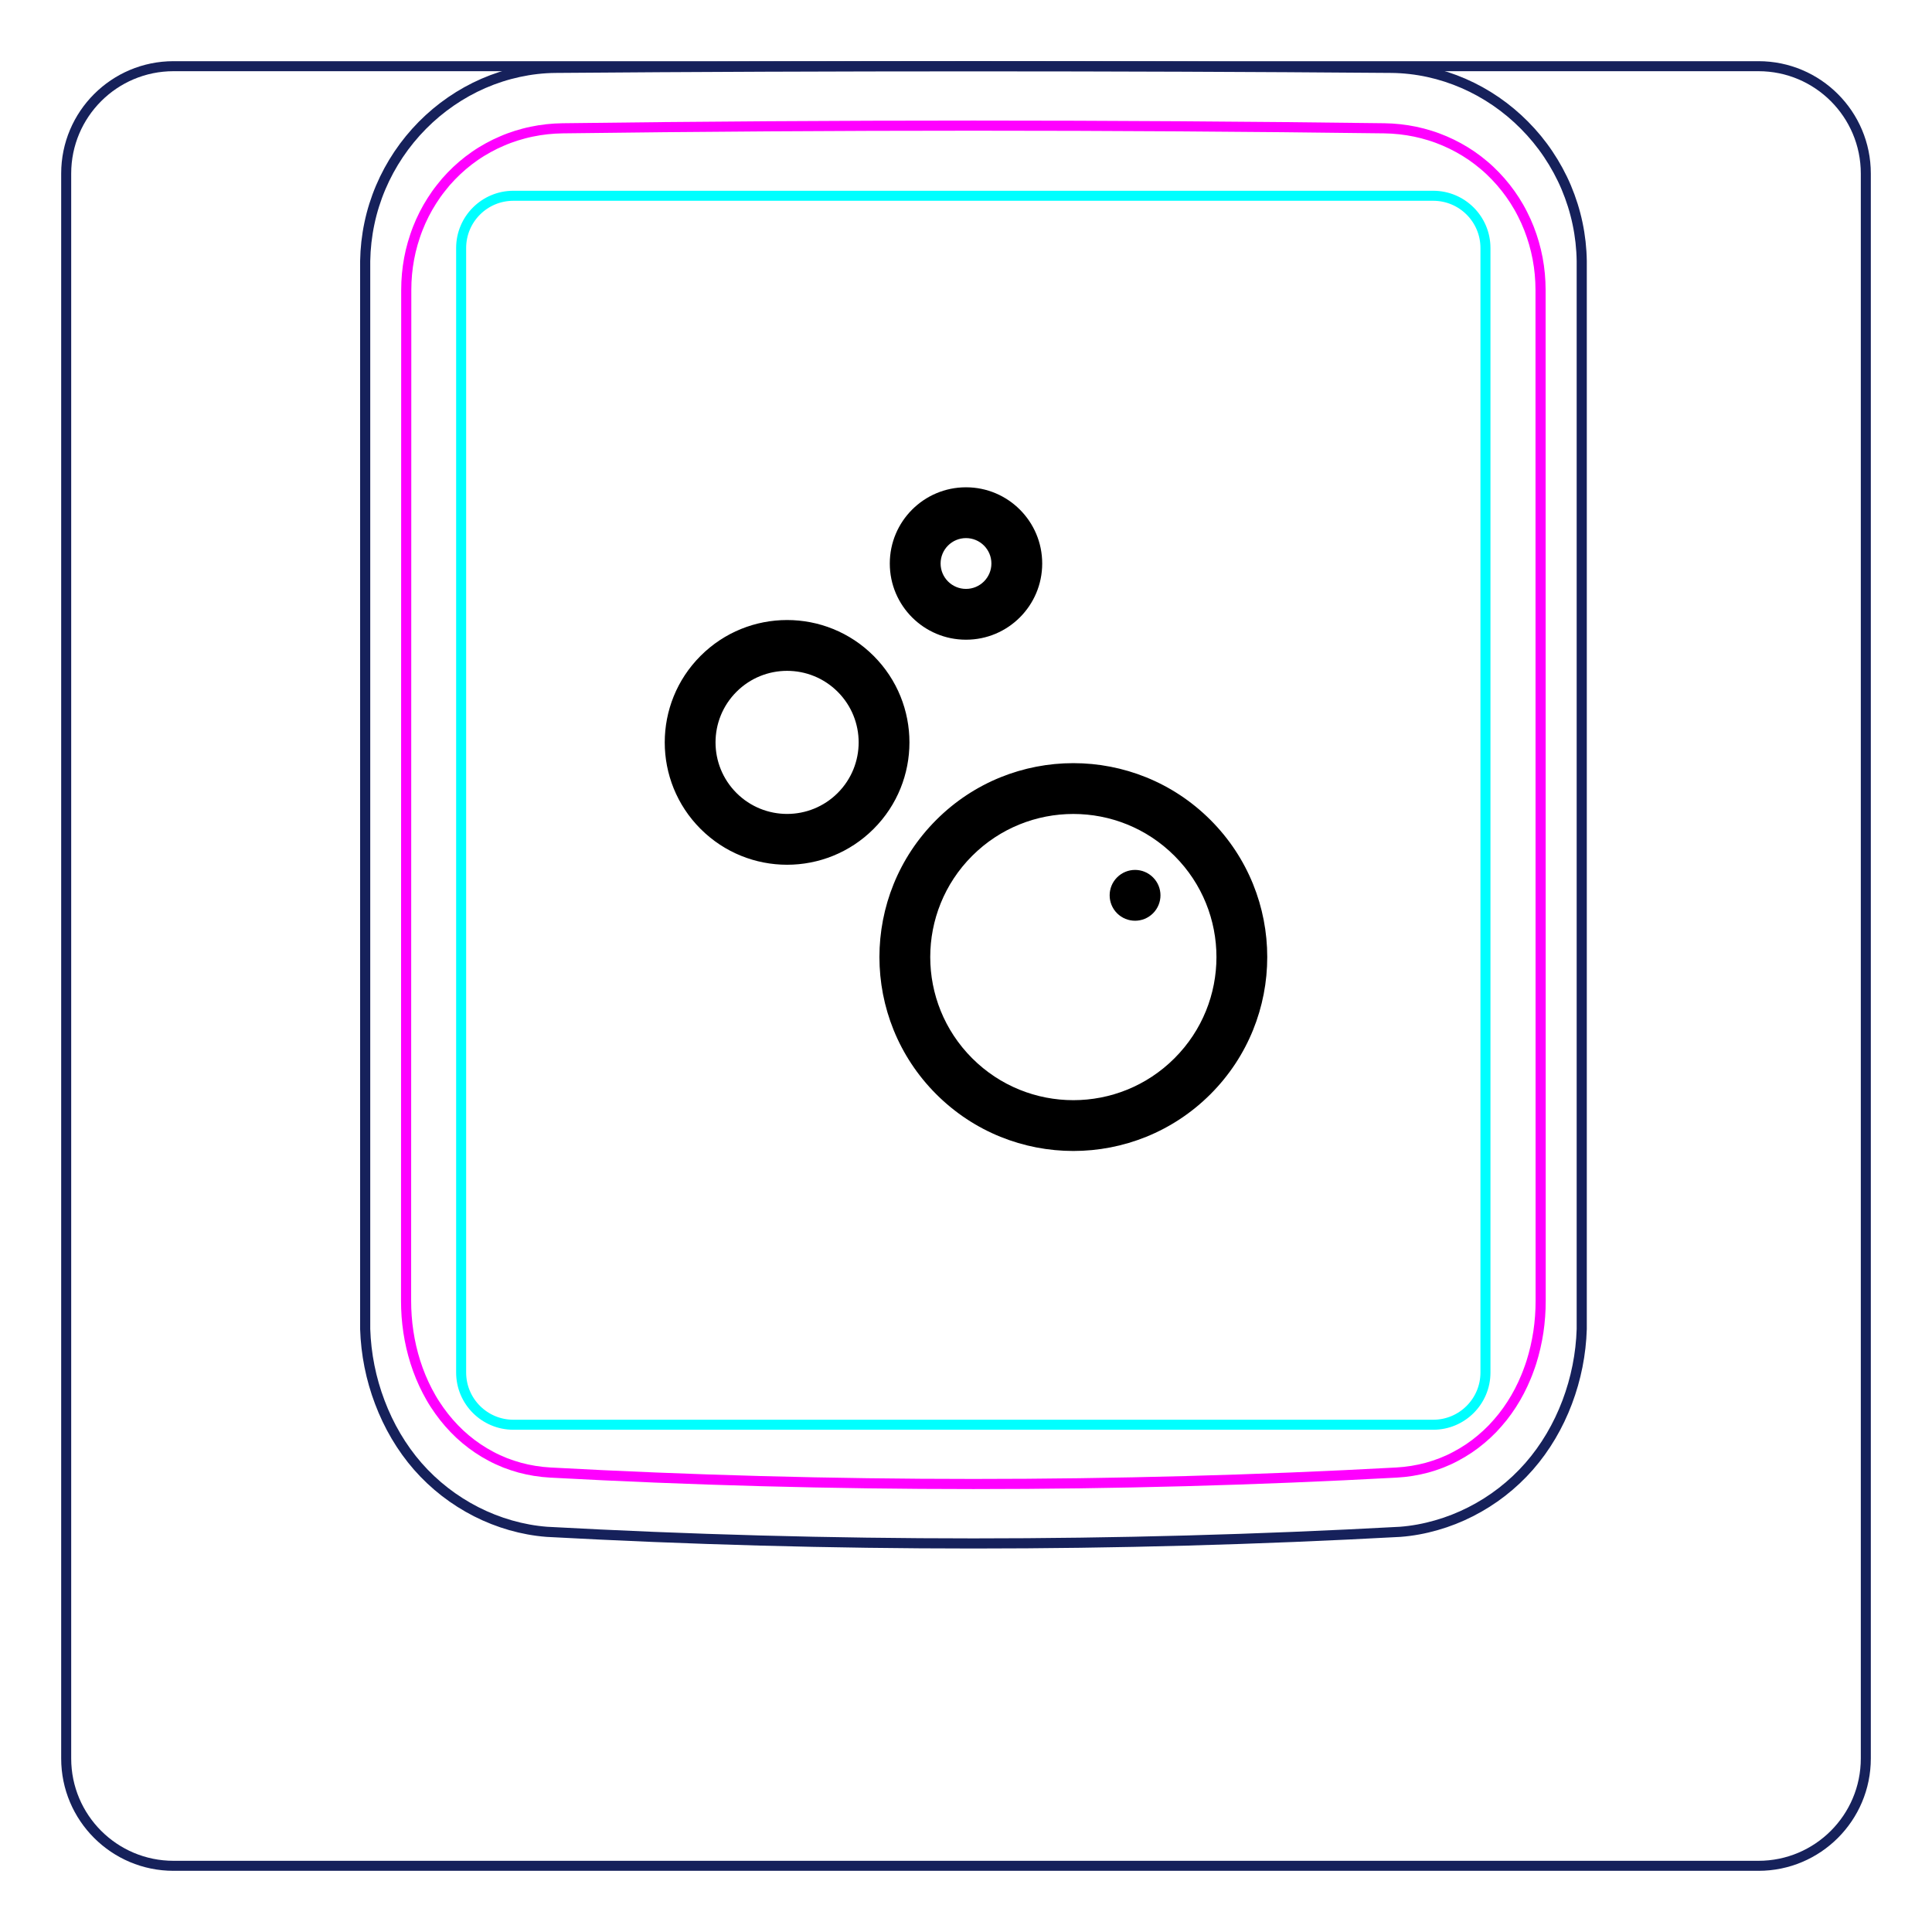
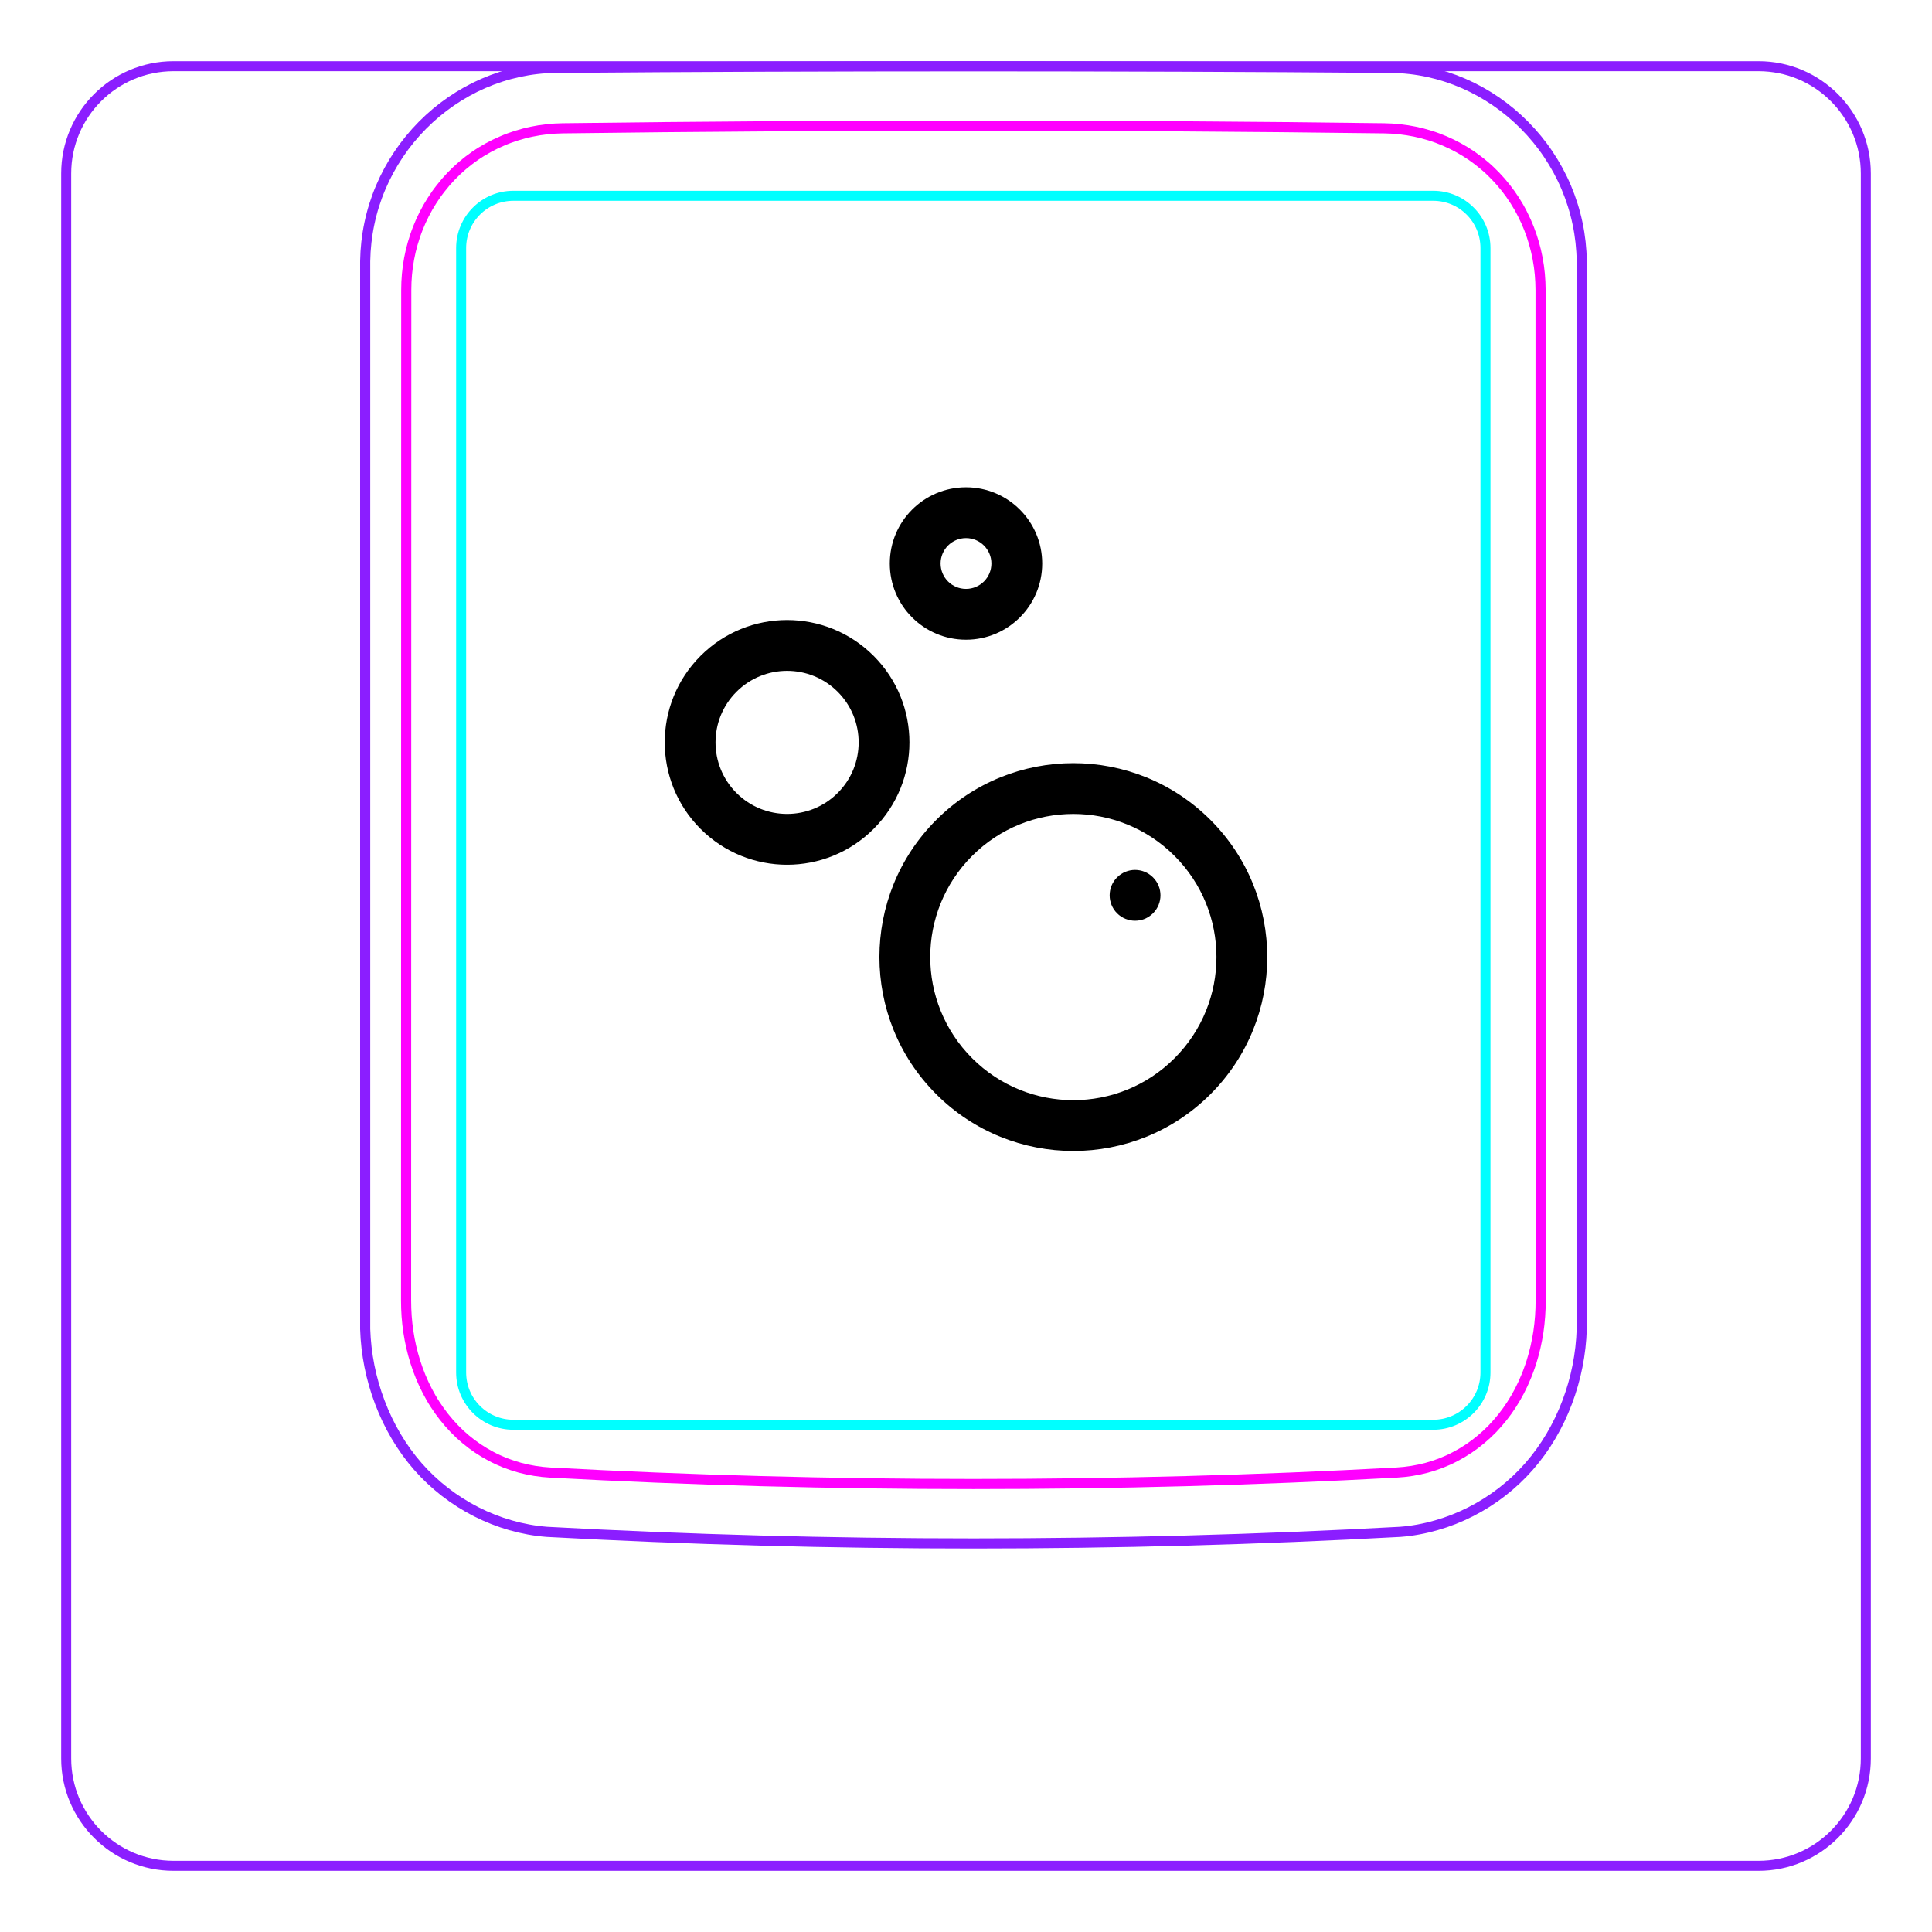
<svg xmlns="http://www.w3.org/2000/svg" width="54" height="54" viewBox="0 0 54 54" fill="none">
-   <rect x="1.85" y="1.85" width="50.3" height="50.3" rx="3" stroke="#16215B" stroke-width="0.28" />
-   <path d="M10.207 37.148V7.296C10.213 6.944 10.252 6.591 10.325 6.246C10.397 5.901 10.503 5.564 10.641 5.239C10.914 4.595 11.313 4.001 11.807 3.502C12.296 3.008 12.879 2.606 13.514 2.33C13.832 2.192 14.161 2.086 14.498 2.013C14.835 1.94 15.178 1.9 15.521 1.897C19.417 1.866 23.313 1.851 27.208 1.851C31.105 1.851 35 1.866 38.896 1.897C39.239 1.901 39.583 1.94 39.921 2.013C40.257 2.086 40.587 2.193 40.903 2.33C41.221 2.468 41.525 2.637 41.811 2.833C42.098 3.03 42.366 3.254 42.611 3.502C42.858 3.751 43.081 4.022 43.275 4.312C43.471 4.604 43.64 4.914 43.777 5.238C43.914 5.563 44.021 5.901 44.093 6.246C44.166 6.591 44.205 6.944 44.21 7.296C44.21 7.296 44.21 37.148 44.21 37.148C44.189 37.842 44.051 38.538 43.803 39.193C43.556 39.848 43.198 40.462 42.739 40.986C42.509 41.248 42.255 41.487 41.98 41.7C41.707 41.912 41.414 42.097 41.105 42.254C40.798 42.41 40.477 42.537 40.145 42.631C39.816 42.726 39.477 42.789 39.136 42.815C31.191 43.248 23.227 43.248 15.282 42.815C14.601 42.762 13.926 42.566 13.313 42.255C12.693 41.94 12.135 41.507 11.679 40.987C11.22 40.462 10.863 39.848 10.616 39.193C10.367 38.538 10.229 37.843 10.207 37.148Z" stroke="#16215B" stroke-width="0.283" stroke-miterlimit="10" />
+   <rect x="1.85" y="1.85" width="50.3" height="50.3" rx="3" stroke="#8B1EFF" stroke-width="0.28" />
+   <path d="M10.207 37.148V7.296C10.213 6.944 10.252 6.591 10.325 6.246C10.397 5.901 10.503 5.564 10.641 5.239C10.914 4.595 11.313 4.001 11.807 3.502C12.296 3.008 12.879 2.606 13.514 2.33C13.832 2.192 14.161 2.086 14.498 2.013C14.835 1.94 15.178 1.9 15.521 1.897C19.417 1.866 23.313 1.851 27.208 1.851C31.105 1.851 35 1.866 38.896 1.897C39.239 1.901 39.583 1.94 39.921 2.013C40.257 2.086 40.587 2.193 40.903 2.33C41.221 2.468 41.525 2.637 41.811 2.833C42.098 3.03 42.366 3.254 42.611 3.502C42.858 3.751 43.081 4.022 43.275 4.312C43.471 4.604 43.64 4.914 43.777 5.238C43.914 5.563 44.021 5.901 44.093 6.246C44.166 6.591 44.205 6.944 44.21 7.296C44.21 7.296 44.21 37.148 44.21 37.148C44.189 37.842 44.051 38.538 43.803 39.193C43.556 39.848 43.198 40.462 42.739 40.986C42.509 41.248 42.255 41.487 41.98 41.7C41.707 41.912 41.414 42.097 41.105 42.254C40.798 42.41 40.477 42.537 40.145 42.631C39.816 42.726 39.477 42.789 39.136 42.815C31.191 43.248 23.227 43.248 15.282 42.815C14.601 42.762 13.926 42.566 13.313 42.255C12.693 41.94 12.135 41.507 11.679 40.987C11.22 40.462 10.863 39.848 10.616 39.193C10.367 38.538 10.229 37.843 10.207 37.148Z" stroke="#8B1EFF" stroke-width="0.283" stroke-miterlimit="10" />
  <rect x="12.889" y="5.472" width="28.63" height="34.35" rx="1.46" stroke="#00FFFF" stroke-width="0.28" />
  <path d="M38.69 3.586C31.076 3.487 23.339 3.487 15.724 3.586C15.432 3.59 15.143 3.621 14.858 3.681C14.787 3.696 14.715 3.712 14.645 3.731C14.575 3.749 14.505 3.769 14.436 3.791C14.298 3.835 14.162 3.884 14.031 3.942C13.898 3.998 13.768 4.061 13.642 4.131C13.578 4.166 13.515 4.203 13.453 4.241C13.391 4.28 13.33 4.319 13.27 4.361C13.032 4.526 12.812 4.714 12.611 4.923C12.51 5.027 12.415 5.137 12.325 5.254C12.279 5.311 12.236 5.369 12.193 5.429C12.151 5.488 12.111 5.548 12.072 5.61C11.915 5.855 11.784 6.114 11.677 6.386C11.651 6.454 11.625 6.523 11.602 6.593C11.578 6.663 11.556 6.733 11.536 6.803C11.495 6.944 11.462 7.086 11.435 7.23C11.382 7.516 11.355 7.806 11.355 8.103C11.353 17.519 11.352 26.937 11.35 36.354C11.35 36.648 11.371 36.938 11.414 37.224C11.436 37.367 11.462 37.508 11.495 37.651C11.511 37.721 11.529 37.791 11.548 37.861C11.567 37.932 11.588 38.002 11.61 38.072C11.699 38.351 11.809 38.62 11.943 38.877C11.977 38.941 12.012 39.005 12.048 39.069C12.084 39.132 12.122 39.194 12.162 39.255C12.241 39.376 12.324 39.493 12.413 39.606C12.502 39.718 12.597 39.828 12.697 39.931C12.747 39.983 12.798 40.033 12.852 40.084C12.905 40.133 12.959 40.181 13.014 40.227C13.236 40.413 13.473 40.572 13.727 40.706C13.79 40.739 13.855 40.772 13.92 40.801C13.986 40.831 14.053 40.859 14.12 40.887C14.254 40.939 14.391 40.983 14.529 41.022C14.805 41.096 15.087 41.142 15.377 41.158C23.219 41.585 31.193 41.585 39.035 41.158C39.326 41.142 39.609 41.096 39.885 41.022C40.023 40.984 40.159 40.939 40.293 40.887C40.36 40.86 40.427 40.832 40.493 40.802C40.559 40.771 40.624 40.739 40.687 40.705C40.943 40.571 41.18 40.411 41.399 40.226C41.51 40.134 41.615 40.035 41.717 39.931C41.766 39.879 41.816 39.825 41.863 39.77C41.911 39.716 41.957 39.66 42.002 39.604C42.18 39.378 42.335 39.137 42.468 38.882C42.534 38.754 42.596 38.623 42.651 38.488C42.679 38.421 42.706 38.353 42.73 38.284C42.756 38.216 42.779 38.147 42.802 38.077C42.889 37.8 42.954 37.517 42.998 37.23C43.009 37.158 43.017 37.085 43.026 37.013C43.034 36.94 43.041 36.867 43.046 36.794C43.057 36.648 43.062 36.501 43.062 36.355C43.061 26.938 43.06 17.52 43.059 8.102C43.058 7.807 43.032 7.514 42.977 7.224C42.95 7.079 42.915 6.936 42.875 6.796C42.834 6.656 42.788 6.518 42.735 6.383C42.681 6.247 42.622 6.114 42.555 5.984C42.522 5.919 42.488 5.854 42.451 5.79C42.414 5.727 42.376 5.664 42.337 5.602C42.18 5.357 42 5.129 41.799 4.92C41.749 4.868 41.698 4.817 41.645 4.767C41.591 4.717 41.538 4.668 41.481 4.621C41.37 4.526 41.254 4.438 41.136 4.356C40.898 4.193 40.646 4.054 40.379 3.94C40.313 3.912 40.245 3.885 40.176 3.859C40.108 3.834 40.039 3.81 39.97 3.789C39.831 3.746 39.692 3.709 39.551 3.68C39.269 3.622 38.983 3.59 38.69 3.586Z" stroke="#FF00FF" stroke-width="0.283" stroke-miterlimit="10" stroke-linecap="round" stroke-linejoin="round" />
  <path fill-rule="evenodd" clip-rule="evenodd" d="M27.71 15.75C27.71 16.142 27.392 16.46 27 16.46C26.608 16.46 26.29 16.142 26.29 15.75C26.29 15.358 26.608 15.04 27 15.04C27.392 15.04 27.71 15.358 27.71 15.75ZM27 13.62C25.823 13.62 24.87 14.574 24.87 15.75C24.87 16.927 25.823 17.88 27 17.88C28.176 17.88 29.13 16.927 29.13 15.75C29.13 14.574 28.176 13.62 27 13.62ZM33.833 22.918C31.716 20.801 28.284 20.801 26.168 22.918C24.051 25.034 24.051 28.466 26.168 30.583C28.284 32.699 31.716 32.699 33.833 30.583C35.949 28.466 35.949 25.034 33.833 22.918ZM27.172 23.922C28.734 22.36 31.266 22.36 32.828 23.922C34.391 25.484 34.391 28.016 32.828 29.578C31.266 31.141 28.734 31.141 27.172 29.578C25.61 28.016 25.61 25.484 27.172 23.922ZM32.227 25.527C31.95 25.804 31.501 25.804 31.223 25.527C30.946 25.249 30.946 24.8 31.223 24.523C31.501 24.245 31.95 24.245 32.227 24.523C32.505 24.8 32.505 25.249 32.227 25.527ZM24.418 18.332C23.082 16.996 20.917 16.996 19.581 18.332C18.246 19.667 18.246 21.833 19.581 23.168C20.917 24.504 23.082 24.504 24.418 23.168C25.753 21.833 25.753 19.667 24.418 18.332ZM20.585 19.336C21.366 18.555 22.633 18.555 23.414 19.336C24.195 20.117 24.195 21.383 23.414 22.164C22.633 22.945 21.366 22.945 20.585 22.164C19.804 21.383 19.804 20.117 20.585 19.336Z" fill="black" />
</svg>
